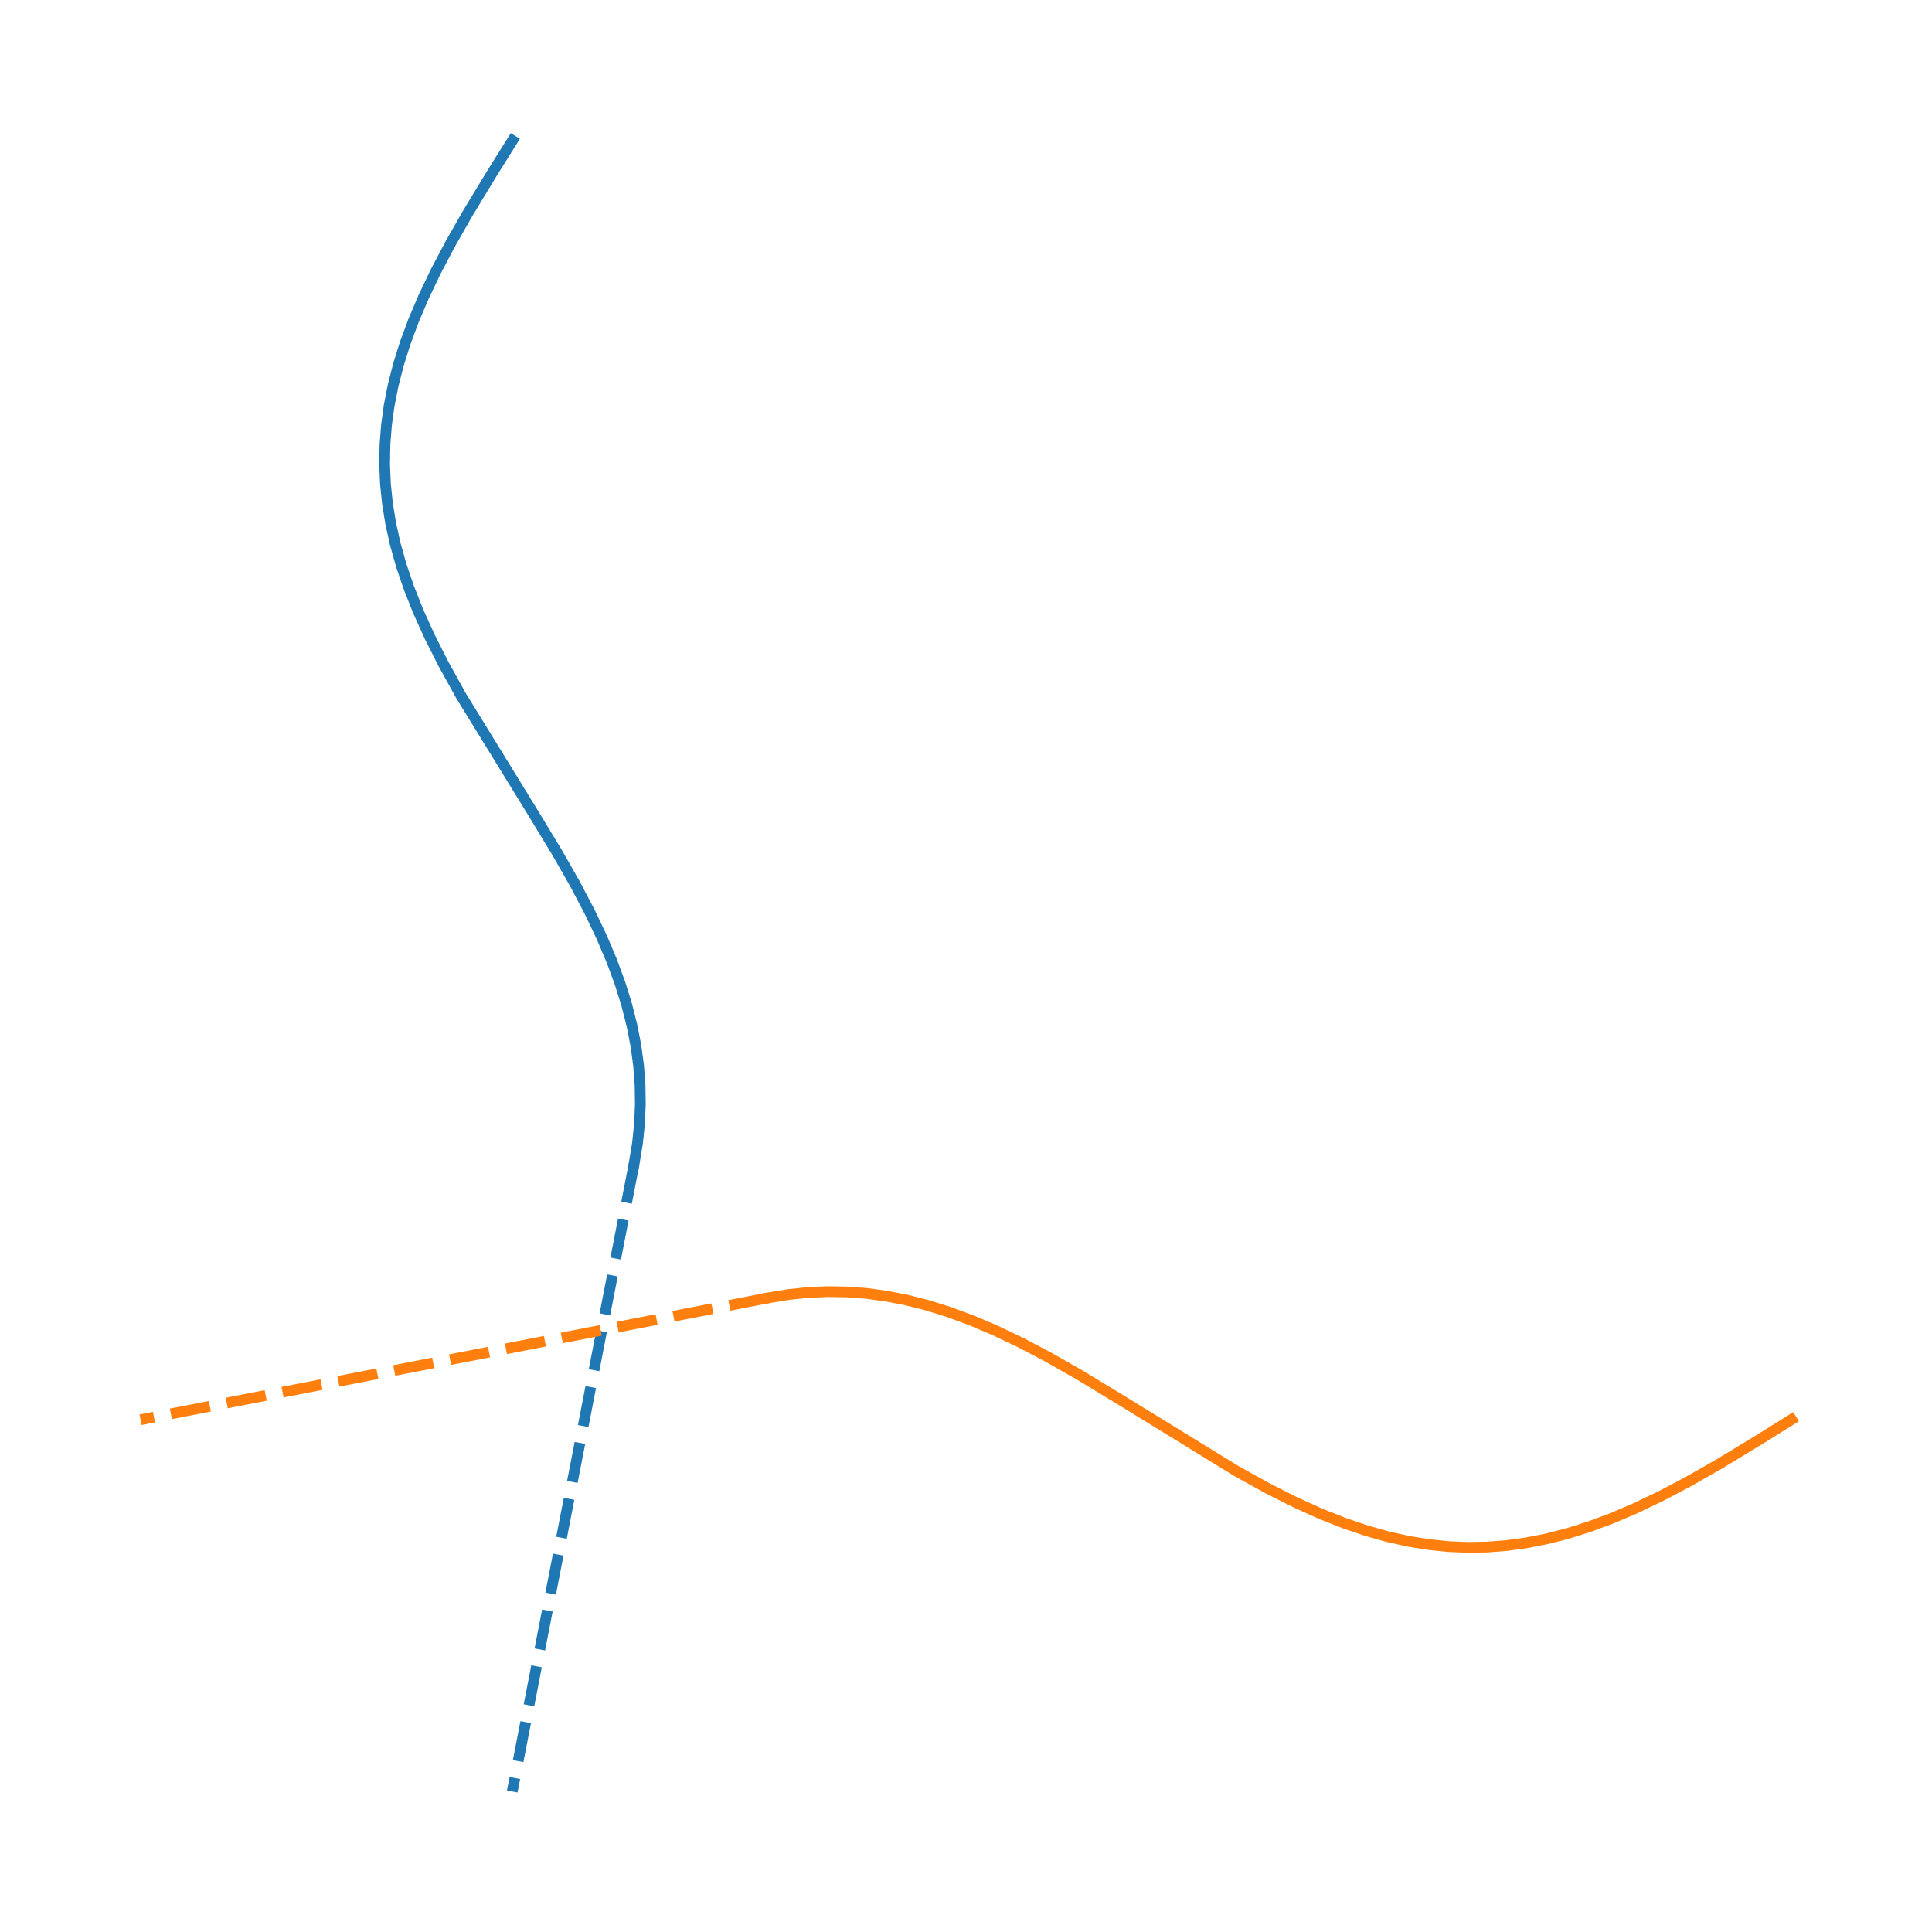
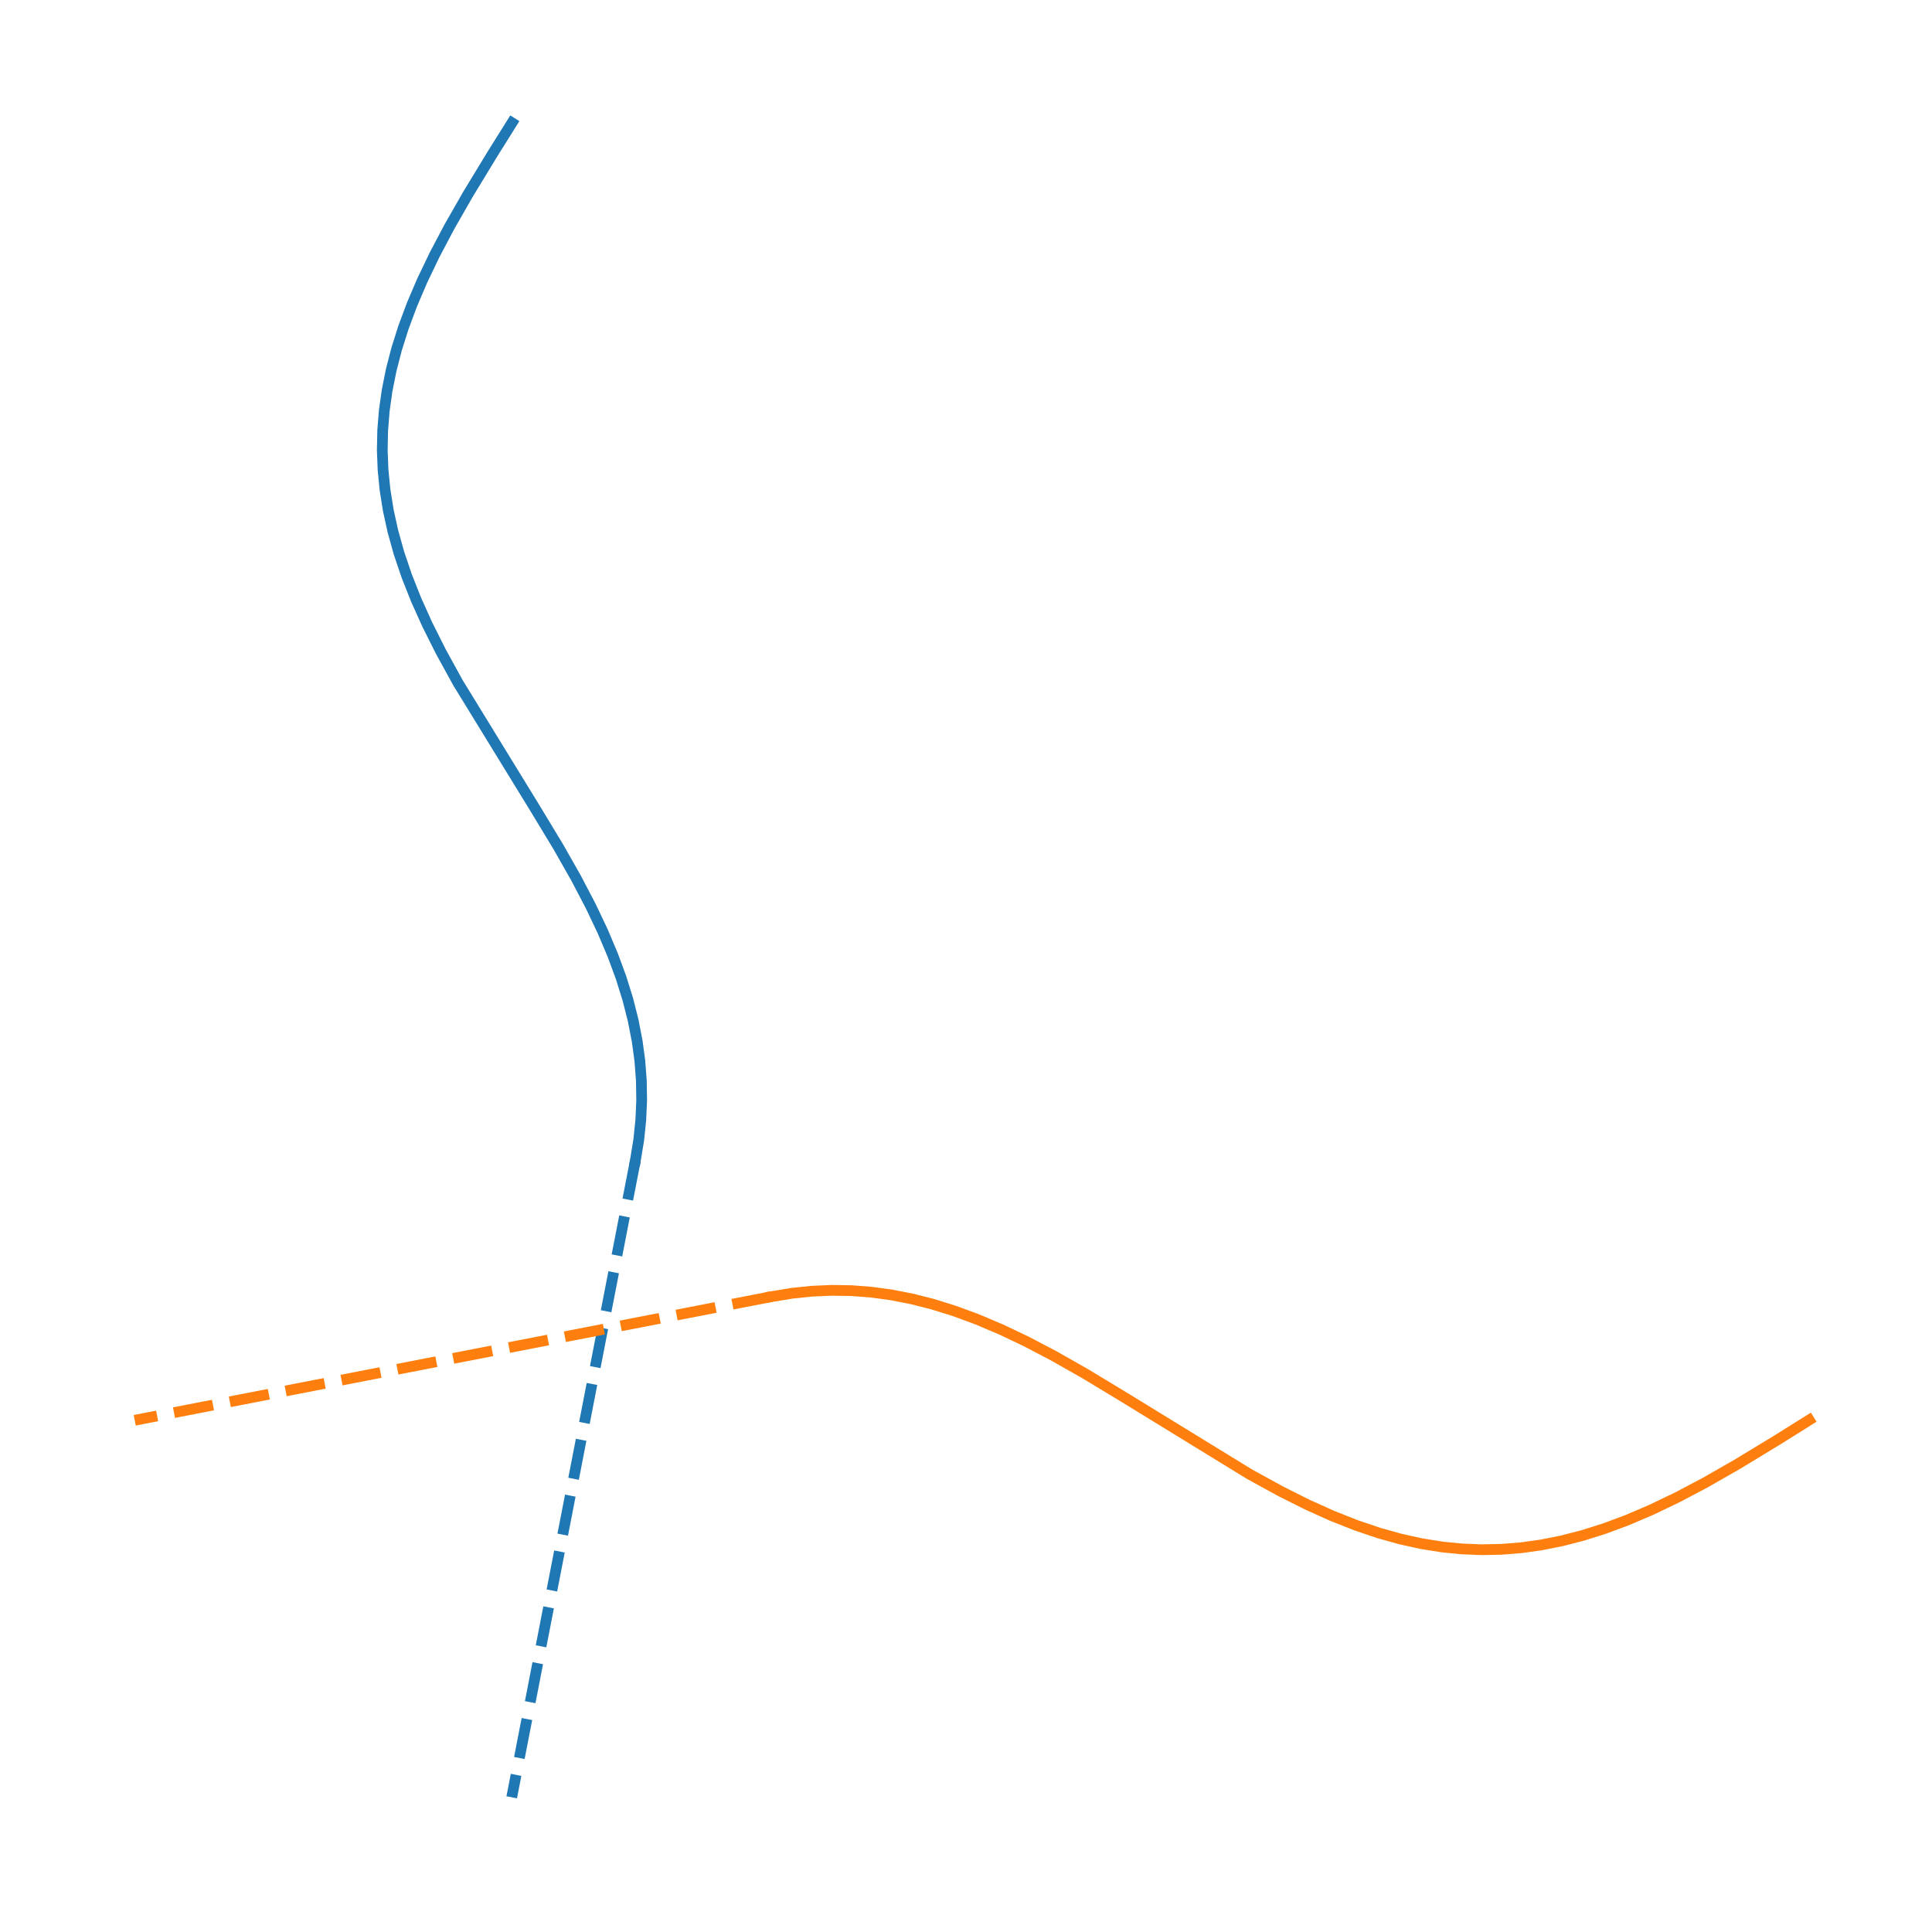
<svg xmlns="http://www.w3.org/2000/svg" height="360pt" version="1.1" viewBox="0 0 360 360" width="360pt">
  <defs>
    <style type="text/css">*{stroke-linecap:butt;stroke-linejoin:round;}</style>
  </defs>
  <g id="figure_1">
    <g id="patch_1">
      <path d="M 0 360  L 360 360  L 360 0  L 0 0  z " style="fill:#ffffff;" />
    </g>
    <g id="axes_1">
      <g id="line2d_1">
-         <path clip-path="url(#p08344f2677)" d="M 118.16 216.841  L 118.786 213.024  L 119.161 209.398  L 119.321 205.772  L 119.263 202.145  L 118.988 198.519  L 118.498 194.893  L 117.756 191.076  L 116.788 187.259  L 115.541 183.251  L 113.994 179.053  L 112.136 174.663  L 109.864 169.892  L 107.157 164.739  L 103.786 158.822  L 99.271 151.379  L 85.897 129.622  L 82.625 123.706  L 80.026 118.553  L 77.955 113.973  L 76.209 109.583  L 74.78 105.385  L 73.653 101.377  L 72.805 97.56  L 72.188 93.743  L 71.819 90.117  L 71.666 86.49  L 71.732 82.864  L 72.014 79.238  L 72.51 75.612  L 73.26 71.795  L 74.234 67.978  L 75.489 63.97  L 77.042 59.771  L 78.907 55.382  L 81.185 50.611  L 83.898 45.458  L 87.273 39.541  L 91.792 32.098  L 95.494 26.182  L 95.494 26.182  " style="fill:none;stroke:#1f77b4;stroke-linecap:square;stroke-width:2;" />
+         <path clip-path="url(#p5ec5064233)" d="M 118.388 216.257  L 119.022 212.386  L 119.404 208.708  L 119.565 205.03  L 119.507 201.353  L 119.228 197.675  L 118.731 193.997  L 117.978 190.126  L 116.997 186.255  L 115.732 182.19  L 114.163 177.931  L 112.278 173.479  L 110.071 168.834  L 107.334 163.607  L 104.037 157.801  L 99.59 150.445  L 85.333 127.217  L 82.143 121.41  L 79.62 116.378  L 77.529 111.732  L 75.769 107.28  L 74.331 103.022  L 73.199 98.957  L 72.351 95.085  L 71.736 91.214  L 71.374 87.536  L 71.231 83.859  L 71.309 80.181  L 71.606 76.503  L 72.121 72.825  L 72.893 68.954  L 73.893 65.083  L 75.176 61.018  L 76.762 56.76  L 78.664 52.308  L 80.984 47.468  L 83.745 42.242  L 87.176 36.242  L 91.765 28.693  L 95.4 22.886  L 95.4 22.886  " style="fill:none;stroke:#1f77b4;stroke-linecap:square;stroke-width:2;" />
      </g>
      <g id="line2d_2">
-         <path clip-path="url(#p08344f2677)" d="M 143.159 241.84  L 146.976 241.214  L 150.602 240.839  L 154.228 240.679  L 157.855 240.737  L 161.481 241.012  L 165.107 241.502  L 168.924 242.244  L 172.741 243.212  L 176.749 244.459  L 180.947 246.006  L 185.337 247.864  L 190.108 250.136  L 195.261 252.843  L 201.178 256.214  L 208.621 260.729  L 230.378 274.103  L 236.294 277.375  L 241.447 279.974  L 246.027 282.045  L 250.417 283.791  L 254.615 285.22  L 258.623 286.347  L 262.44 287.195  L 266.257 287.812  L 269.883 288.181  L 273.51 288.334  L 277.136 288.268  L 280.762 287.986  L 284.388 287.49  L 288.205 286.74  L 292.022 285.766  L 296.03 284.511  L 300.229 282.958  L 304.618 281.093  L 309.389 278.815  L 314.542 276.102  L 320.459 272.727  L 327.902 268.208  L 333.818 264.506  L 333.818 264.506  " style="fill:none;stroke:#ff7f0e;stroke-linecap:square;stroke-width:2;" />
+         <path clip-path="url(#p5ec5064233)" d="M 143.743 241.612  L 147.614 240.978  L 151.292 240.596  L 154.97 240.435  L 158.647 240.493  L 162.325 240.772  L 166.003 241.269  L 169.874 242.022  L 173.745 243.003  L 177.81 244.268  L 182.069 245.837  L 186.521 247.722  L 191.166 249.929  L 196.393 252.666  L 202.199 255.963  L 209.555 260.41  L 232.783 274.667  L 238.59 277.857  L 243.622 280.38  L 248.268 282.471  L 252.72 284.231  L 256.978 285.669  L 261.043 286.801  L 264.915 287.649  L 268.786 288.264  L 272.464 288.626  L 276.141 288.769  L 279.819 288.691  L 283.497 288.394  L 287.175 287.879  L 291.046 287.107  L 294.917 286.107  L 298.982 284.824  L 303.24 283.238  L 307.692 281.336  L 312.532 279.016  L 317.758 276.255  L 323.758 272.824  L 331.307 268.235  L 337.114 264.6  L 337.114 264.6  " style="fill:none;stroke:#ff7f0e;stroke-linecap:square;stroke-width:2;" />
      </g>
      <g id="line2d_3">
-         <path clip-path="url(#p08344f2677)" d="M 118.16 216.841  L 117.931 218.022  L 117.702 219.204  L 117.472 220.386  L 117.243 221.567  L 117.013 222.749  L 116.784 223.93  L 116.554 225.112  L 116.325 226.294  L 116.096 227.475  L 115.866 228.657  L 115.637 229.838  L 115.407 231.02  L 115.178 232.201  L 114.948 233.383  L 114.719 234.565  L 114.49 235.746  L 114.26 236.928  L 114.031 238.109  L 113.801 239.291  L 113.572 240.473  L 113.343 241.654  L 113.113 242.836  L 112.884 244.017  L 112.654 245.199  L 112.425 246.381  L 112.195 247.562  L 111.966 248.744  L 111.737 249.925  L 111.507 251.107  L 111.278 252.289  L 111.048 253.47  L 110.819 254.652  L 110.59 255.833  L 110.36 257.015  L 110.131 258.196  L 109.901 259.378  L 109.672 260.56  L 109.442 261.741  L 109.213 262.923  L 108.984 264.104  L 108.754 265.286  L 108.525 266.468  L 108.295 267.649  L 108.066 268.831  L 107.837 270.012  L 107.607 271.194  L 107.378 272.376  L 107.148 273.557  L 106.919 274.739  L 106.689 275.92  L 106.46 277.102  L 106.231 278.283  L 106.001 279.465  L 105.772 280.647  L 105.542 281.828  L 105.313 283.01  L 105.083 284.191  L 104.854 285.373  L 104.625 286.555  L 104.395 287.736  L 104.166 288.918  L 103.936 290.099  L 103.707 291.281  L 103.478 292.463  L 103.248 293.644  L 103.019 294.826  L 102.789 296.007  L 102.56 297.189  L 102.33 298.371  L 102.101 299.552  L 101.872 300.734  L 101.642 301.915  L 101.413 303.097  L 101.183 304.278  L 100.954 305.46  L 100.725 306.642  L 100.495 307.823  L 100.266 309.005  L 100.036 310.186  L 99.807 311.368  L 99.577 312.55  L 99.348 313.731  L 99.119 314.913  L 98.889 316.094  L 98.66 317.276  L 98.43 318.458  L 98.201 319.639  L 97.972 320.821  L 97.742 322.002  L 97.513 323.184  L 97.283 324.365  L 97.054 325.547  L 96.824 326.729  L 96.595 327.91  L 96.366 329.092  L 96.136 330.273  L 95.907 331.455  L 95.677 332.637  L 95.448 333.818  " style="fill:none;stroke:#1f77b4;stroke-dasharray:7.4,3.2;stroke-dashoffset:0;stroke-width:2;" />
+         <path clip-path="url(#p5ec5064233)" d="M 118.388 216.257  L 118.156 217.456  L 117.923 218.654  L 117.69 219.852  L 117.458 221.051  L 117.225 222.249  L 116.992 223.448  L 116.76 224.646  L 116.527 225.844  L 116.294 227.043  L 116.062 228.241  L 115.829 229.44  L 115.596 230.638  L 115.364 231.836  L 115.131 233.035  L 114.898 234.233  L 114.665 235.432  L 114.433 236.63  L 114.2 237.828  L 113.967 239.027  L 113.735 240.225  L 113.502 241.424  L 113.269 242.622  L 113.037 243.82  L 112.804 245.019  L 112.571 246.217  L 112.339 247.416  L 112.106 248.614  L 111.873 249.812  L 111.641 251.011  L 111.408 252.209  L 111.175 253.408  L 110.943 254.606  L 110.71 255.804  L 110.477 257.003  L 110.245 258.201  L 110.012 259.4  L 109.779 260.598  L 109.546 261.796  L 109.314 262.995  L 109.081 264.193  L 108.848 265.392  L 108.616 266.59  L 108.383 267.788  L 108.15 268.987  L 107.918 270.185  L 107.685 271.384  L 107.452 272.582  L 107.22 273.78  L 106.987 274.979  L 106.754 276.177  L 106.522 277.376  L 106.289 278.574  L 106.056 279.772  L 105.824 280.971  L 105.591 282.169  L 105.358 283.368  L 105.125 284.566  L 104.893 285.764  L 104.66 286.963  L 104.427 288.161  L 104.195 289.359  L 103.962 290.558  L 103.729 291.756  L 103.497 292.955  L 103.264 294.153  L 103.031 295.351  L 102.799 296.55  L 102.566 297.748  L 102.333 298.947  L 102.101 300.145  L 101.868 301.343  L 101.635 302.542  L 101.403 303.74  L 101.17 304.939  L 100.937 306.137  L 100.705 307.335  L 100.472 308.534  L 100.239 309.732  L 100.006 310.931  L 99.774 312.129  L 99.541 313.327  L 99.308 314.526  L 99.076 315.724  L 98.843 316.923  L 98.61 318.121  L 98.378 319.319  L 98.145 320.518  L 97.912 321.716  L 97.68 322.915  L 97.447 324.113  L 97.214 325.311  L 96.982 326.51  L 96.749 327.708  L 96.516 328.907  L 96.284 330.105  L 96.051 331.303  L 95.818 332.502  L 95.586 333.7  L 95.353 334.899  " style="fill:none;stroke:#1f77b4;stroke-dasharray:7.4,3.2;stroke-dashoffset:0;stroke-width:2;" />
      </g>
      <g id="line2d_4">
-         <path clip-path="url(#p08344f2677)" d="M 143.159 241.84  L 141.978 242.069  L 140.796 242.298  L 139.614 242.528  L 138.433 242.757  L 137.251 242.987  L 136.07 243.216  L 134.888 243.446  L 133.706 243.675  L 132.525 243.904  L 131.343 244.134  L 130.162 244.363  L 128.98 244.593  L 127.799 244.822  L 126.617 245.052  L 125.435 245.281  L 124.254 245.51  L 123.072 245.74  L 121.891 245.969  L 120.709 246.199  L 119.527 246.428  L 118.346 246.657  L 117.164 246.887  L 115.983 247.116  L 114.801 247.346  L 113.619 247.575  L 112.438 247.805  L 111.256 248.034  L 110.075 248.263  L 108.893 248.493  L 107.711 248.722  L 106.53 248.952  L 105.348 249.181  L 104.167 249.41  L 102.985 249.64  L 101.804 249.869  L 100.622 250.099  L 99.44 250.328  L 98.259 250.558  L 97.077 250.787  L 95.896 251.016  L 94.714 251.246  L 93.532 251.475  L 92.351 251.705  L 91.169 251.934  L 89.988 252.163  L 88.806 252.393  L 87.624 252.622  L 86.443 252.852  L 85.261 253.081  L 84.08 253.311  L 82.898 253.54  L 81.717 253.769  L 80.535 253.999  L 79.353 254.228  L 78.172 254.458  L 76.99 254.687  L 75.809 254.917  L 74.627 255.146  L 73.445 255.375  L 72.264 255.605  L 71.082 255.834  L 69.901 256.064  L 68.719 256.293  L 67.537 256.522  L 66.356 256.752  L 65.174 256.981  L 63.993 257.211  L 62.811 257.44  L 61.629 257.67  L 60.448 257.899  L 59.266 258.128  L 58.085 258.358  L 56.903 258.587  L 55.722 258.817  L 54.54 259.046  L 53.358 259.275  L 52.177 259.505  L 50.995 259.734  L 49.814 259.964  L 48.632 260.193  L 47.45 260.423  L 46.269 260.652  L 45.087 260.881  L 43.906 261.111  L 42.724 261.34  L 41.542 261.57  L 40.361 261.799  L 39.179 262.028  L 37.998 262.258  L 36.816 262.487  L 35.635 262.717  L 34.453 262.946  L 33.271 263.176  L 32.09 263.405  L 30.908 263.634  L 29.727 263.864  L 28.545 264.093  L 27.363 264.323  L 26.182 264.552  " style="fill:none;stroke:#ff7f0e;stroke-dasharray:7.4,3.2;stroke-dashoffset:0;stroke-width:2;" />
+         <path clip-path="url(#p5ec5064233)" d="M 143.743 241.612  L 142.544 241.844  L 141.346 242.077  L 140.148 242.31  L 138.949 242.542  L 137.751 242.775  L 136.552 243.008  L 135.354 243.24  L 134.156 243.473  L 132.957 243.706  L 131.759 243.938  L 130.56 244.171  L 129.362 244.404  L 128.164 244.636  L 126.965 244.869  L 125.767 245.102  L 124.568 245.335  L 123.37 245.567  L 122.172 245.8  L 120.973 246.033  L 119.775 246.265  L 118.576 246.498  L 117.378 246.731  L 116.18 246.963  L 114.981 247.196  L 113.783 247.429  L 112.584 247.661  L 111.386 247.894  L 110.188 248.127  L 108.989 248.359  L 107.791 248.592  L 106.592 248.825  L 105.394 249.057  L 104.196 249.29  L 102.997 249.523  L 101.799 249.755  L 100.6 249.988  L 99.402 250.221  L 98.204 250.454  L 97.005 250.686  L 95.807 250.919  L 94.608 251.152  L 93.41 251.384  L 92.212 251.617  L 91.013 251.85  L 89.815 252.082  L 88.616 252.315  L 87.418 252.548  L 86.22 252.78  L 85.021 253.013  L 83.823 253.246  L 82.624 253.478  L 81.426 253.711  L 80.228 253.944  L 79.029 254.176  L 77.831 254.409  L 76.632 254.642  L 75.434 254.875  L 74.236 255.107  L 73.037 255.34  L 71.839 255.573  L 70.641 255.805  L 69.442 256.038  L 68.244 256.271  L 67.045 256.503  L 65.847 256.736  L 64.649 256.969  L 63.45 257.201  L 62.252 257.434  L 61.053 257.667  L 59.855 257.899  L 58.657 258.132  L 57.458 258.365  L 56.26 258.597  L 55.061 258.83  L 53.863 259.063  L 52.665 259.295  L 51.466 259.528  L 50.268 259.761  L 49.069 259.994  L 47.871 260.226  L 46.673 260.459  L 45.474 260.692  L 44.276 260.924  L 43.077 261.157  L 41.879 261.39  L 40.681 261.622  L 39.482 261.855  L 38.284 262.088  L 37.085 262.32  L 35.887 262.553  L 34.689 262.786  L 33.49 263.018  L 32.292 263.251  L 31.093 263.484  L 29.895 263.716  L 28.697 263.949  L 27.498 264.182  L 26.3 264.414  L 25.101 264.647  " style="fill:none;stroke:#ff7f0e;stroke-dasharray:7.4,3.2;stroke-dashoffset:0;stroke-width:2;" />
      </g>
    </g>
  </g>
  <defs>
-     <clipPath id="p08344f2677">
+     <clipPath id="p5ec5064233">
      <rect height="338.4" width="338.4" x="10.8" y="10.8" />
    </clipPath>
  </defs>
</svg>
